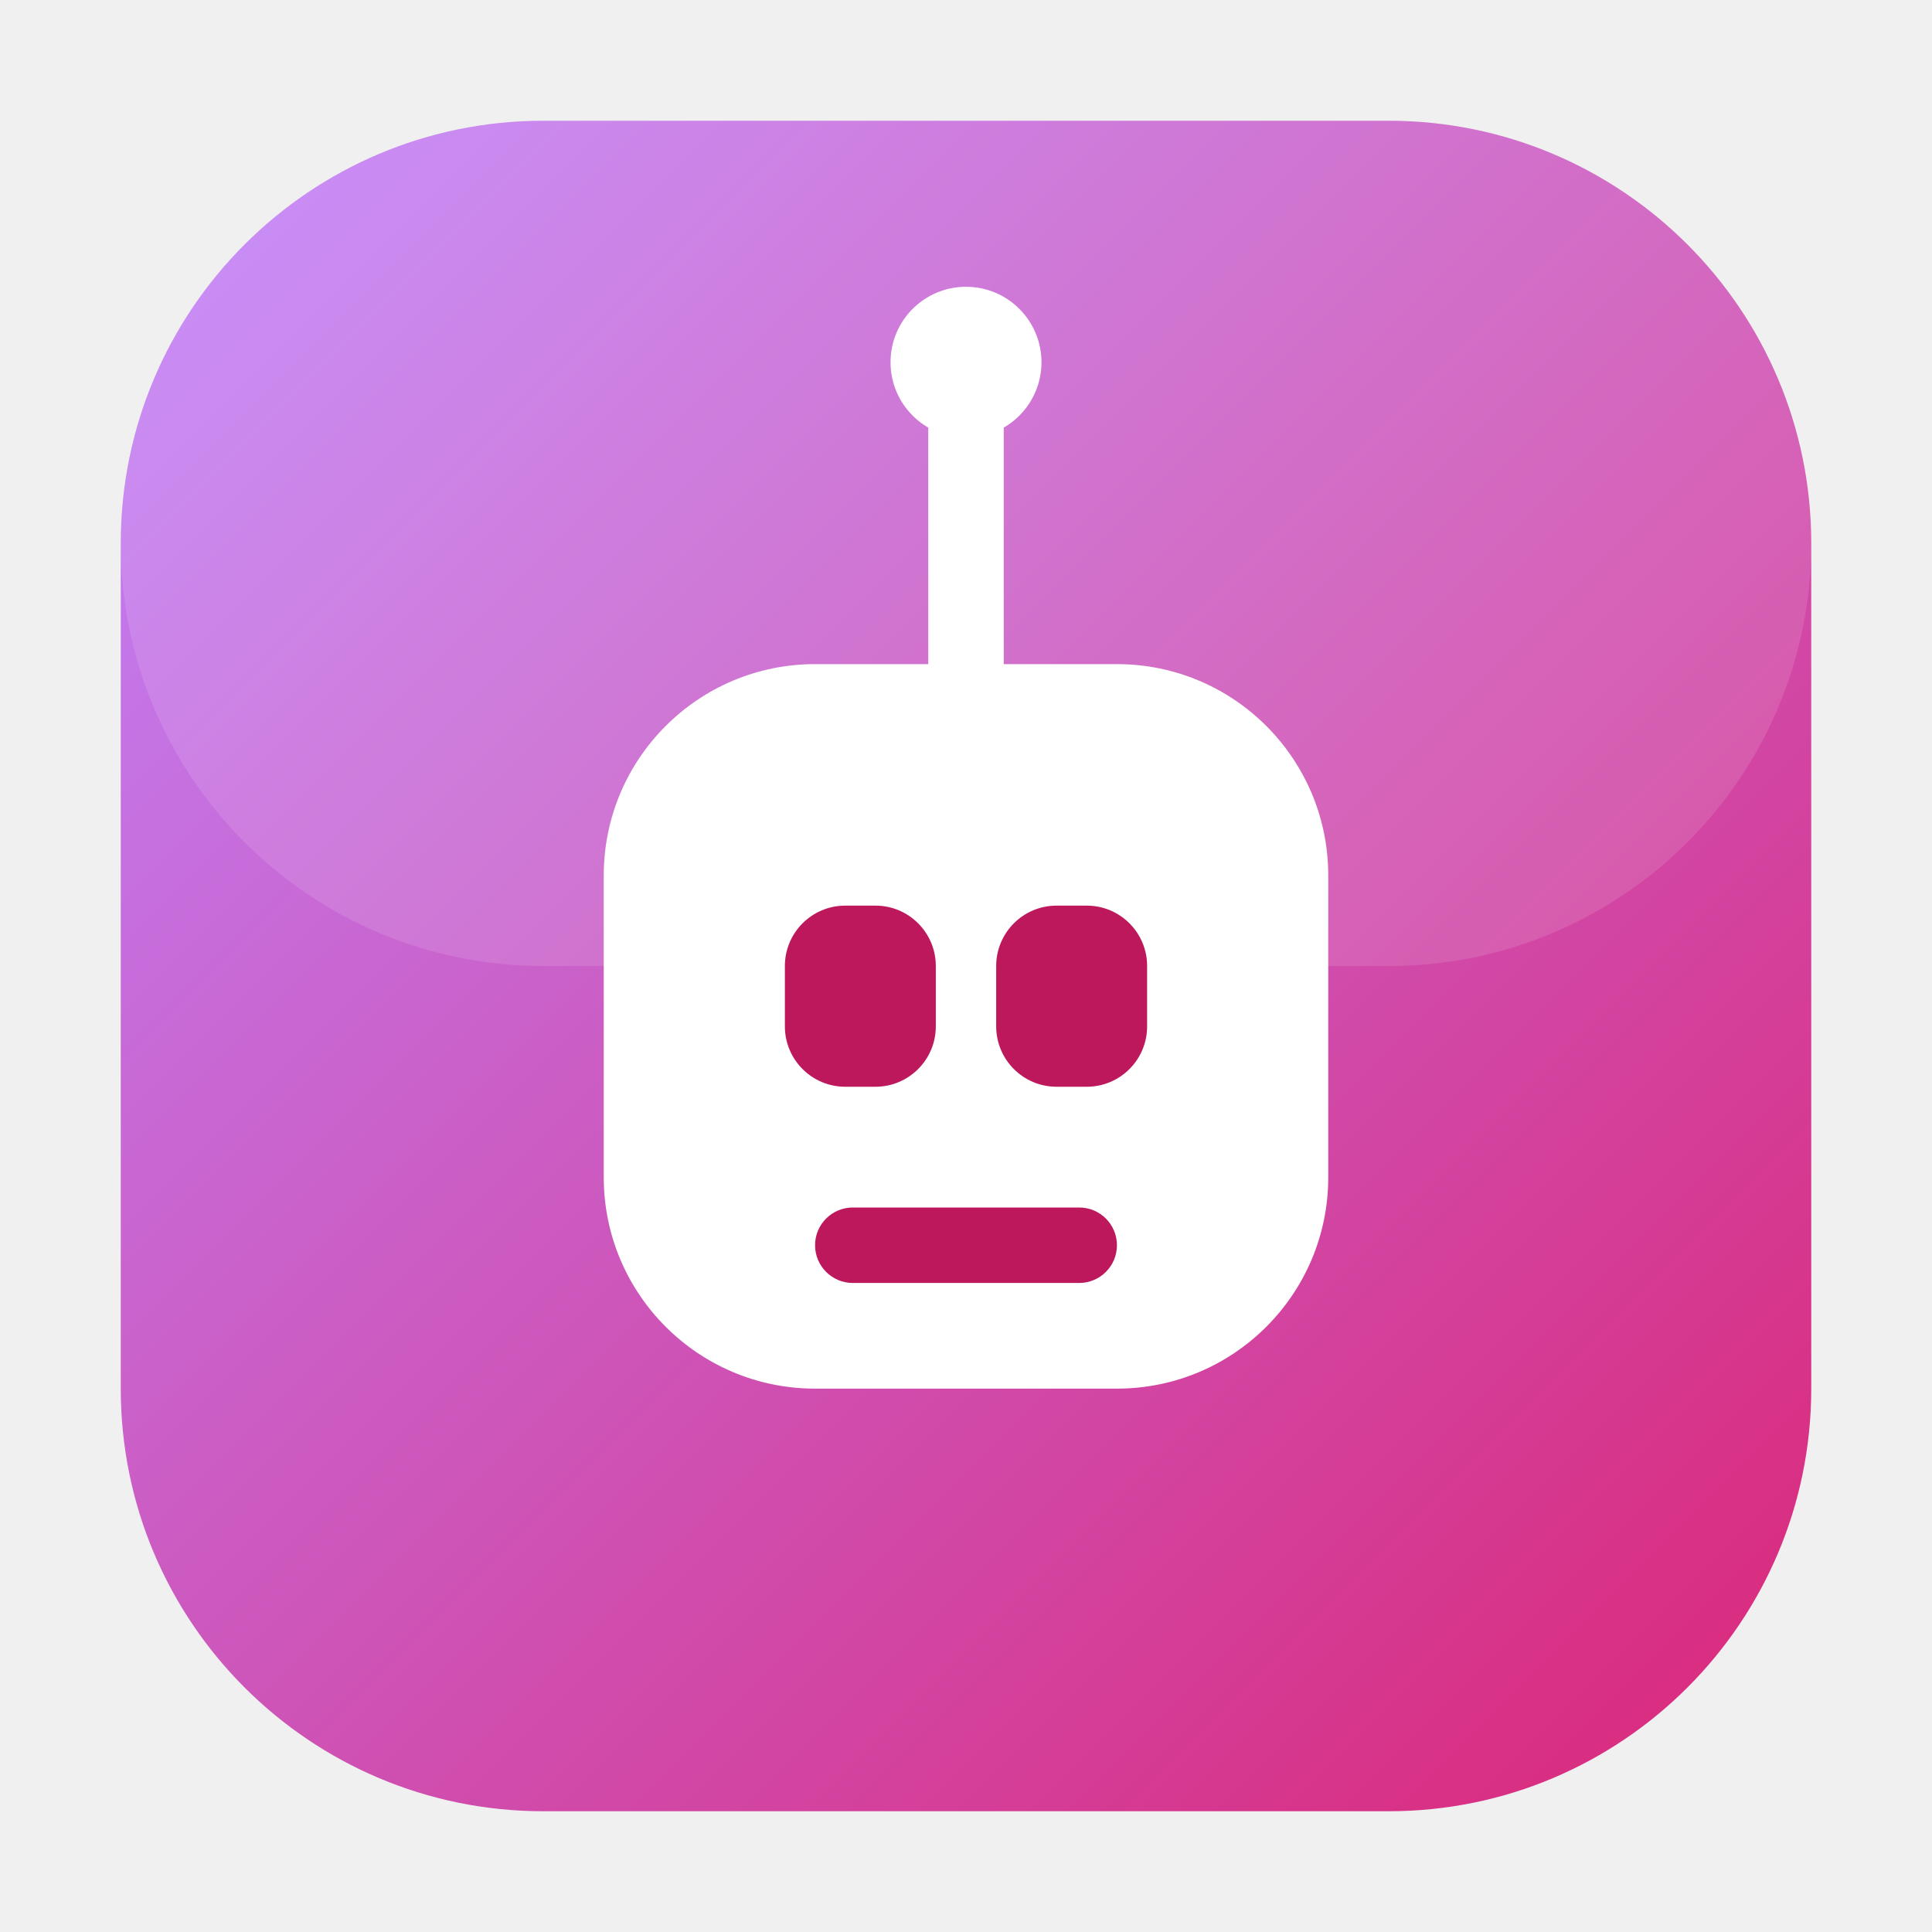
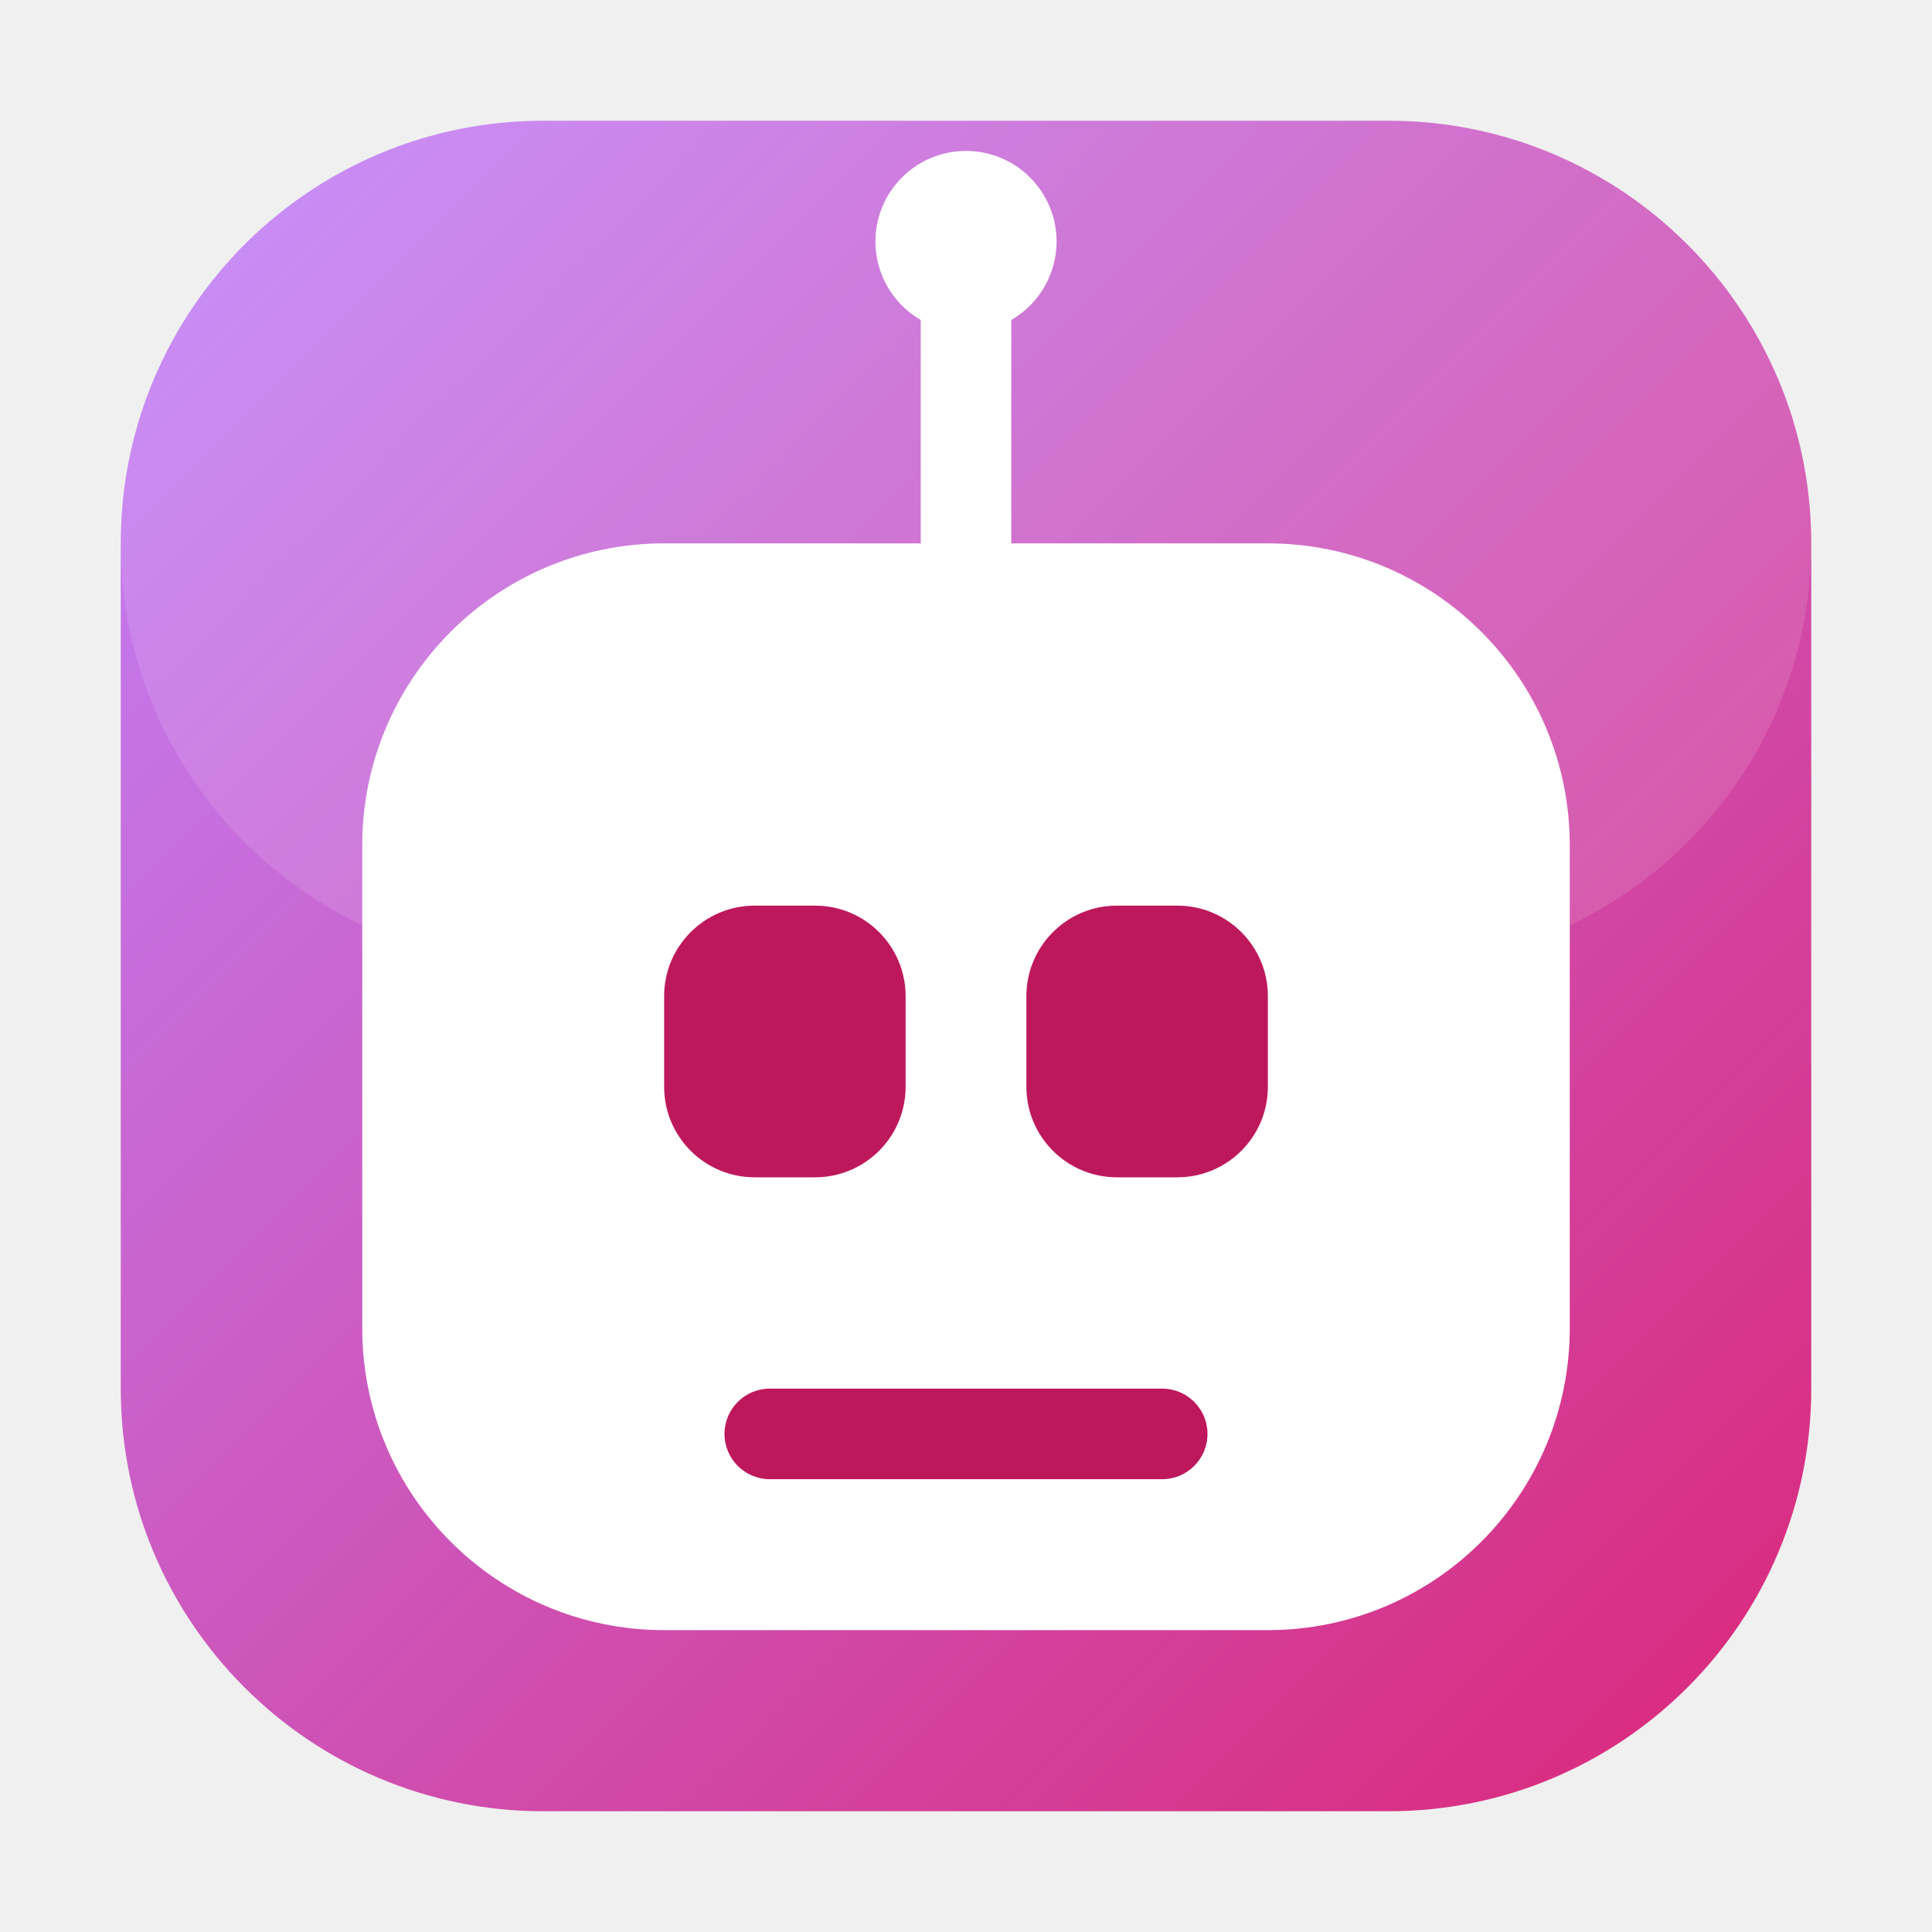
<svg xmlns="http://www.w3.org/2000/svg" width="64" height="64" viewBox="0 0 64 64">
  <defs>
    <linearGradient id="b26" x1="0" y1="0" x2="1" y2="1">
      <stop offset="0%" stop-color="#C084FC" />
      <stop offset="100%" stop-color="#DB2777" />
    </linearGradient>
  </defs>
  <rect x="4" y="4" width="56" height="56" rx="14" fill="url(#b26)" />
  <rect x="4" y="4" width="56" height="28" rx="14" fill="#FFFFFF" opacity="0.12" />
-   <line x1="32" y1="22" x2="32" y2="14" stroke="#FFFFFF" stroke-width="2.5" stroke-linecap="round" />
-   <circle cx="32" cy="12" r="2.5" fill="#FFFFFF" />
-   <rect x="20" y="22" width="24" height="24" rx="7" fill="#FFFFFF" />
-   <rect x="26" y="30" width="5" height="6" rx="2" fill="#BE185D" />
-   <rect x="33" y="30" width="5" height="6" rx="2" fill="#BE185D" />
-   <rect x="27" y="40" width="10" height="2.5" rx="1.25" fill="#BE185D" />
+   <line x1="32" y1="10" x2="32" y2="18" stroke="#FFFFFF" stroke-width="3" stroke-linecap="round" />
+   <circle cx="32" cy="8" r="3" fill="#FFFFFF" />
+   <rect x="12" y="18" width="40" height="36" rx="10" fill="#FFFFFF" />
+   <rect x="22" y="30" width="8" height="9" rx="3" fill="#BE185D" />
+   <rect x="34" y="30" width="8" height="9" rx="3" fill="#BE185D" />
+   <rect x="24" y="46" width="16" height="3" rx="1.5" fill="#BE185D" />
</svg>
